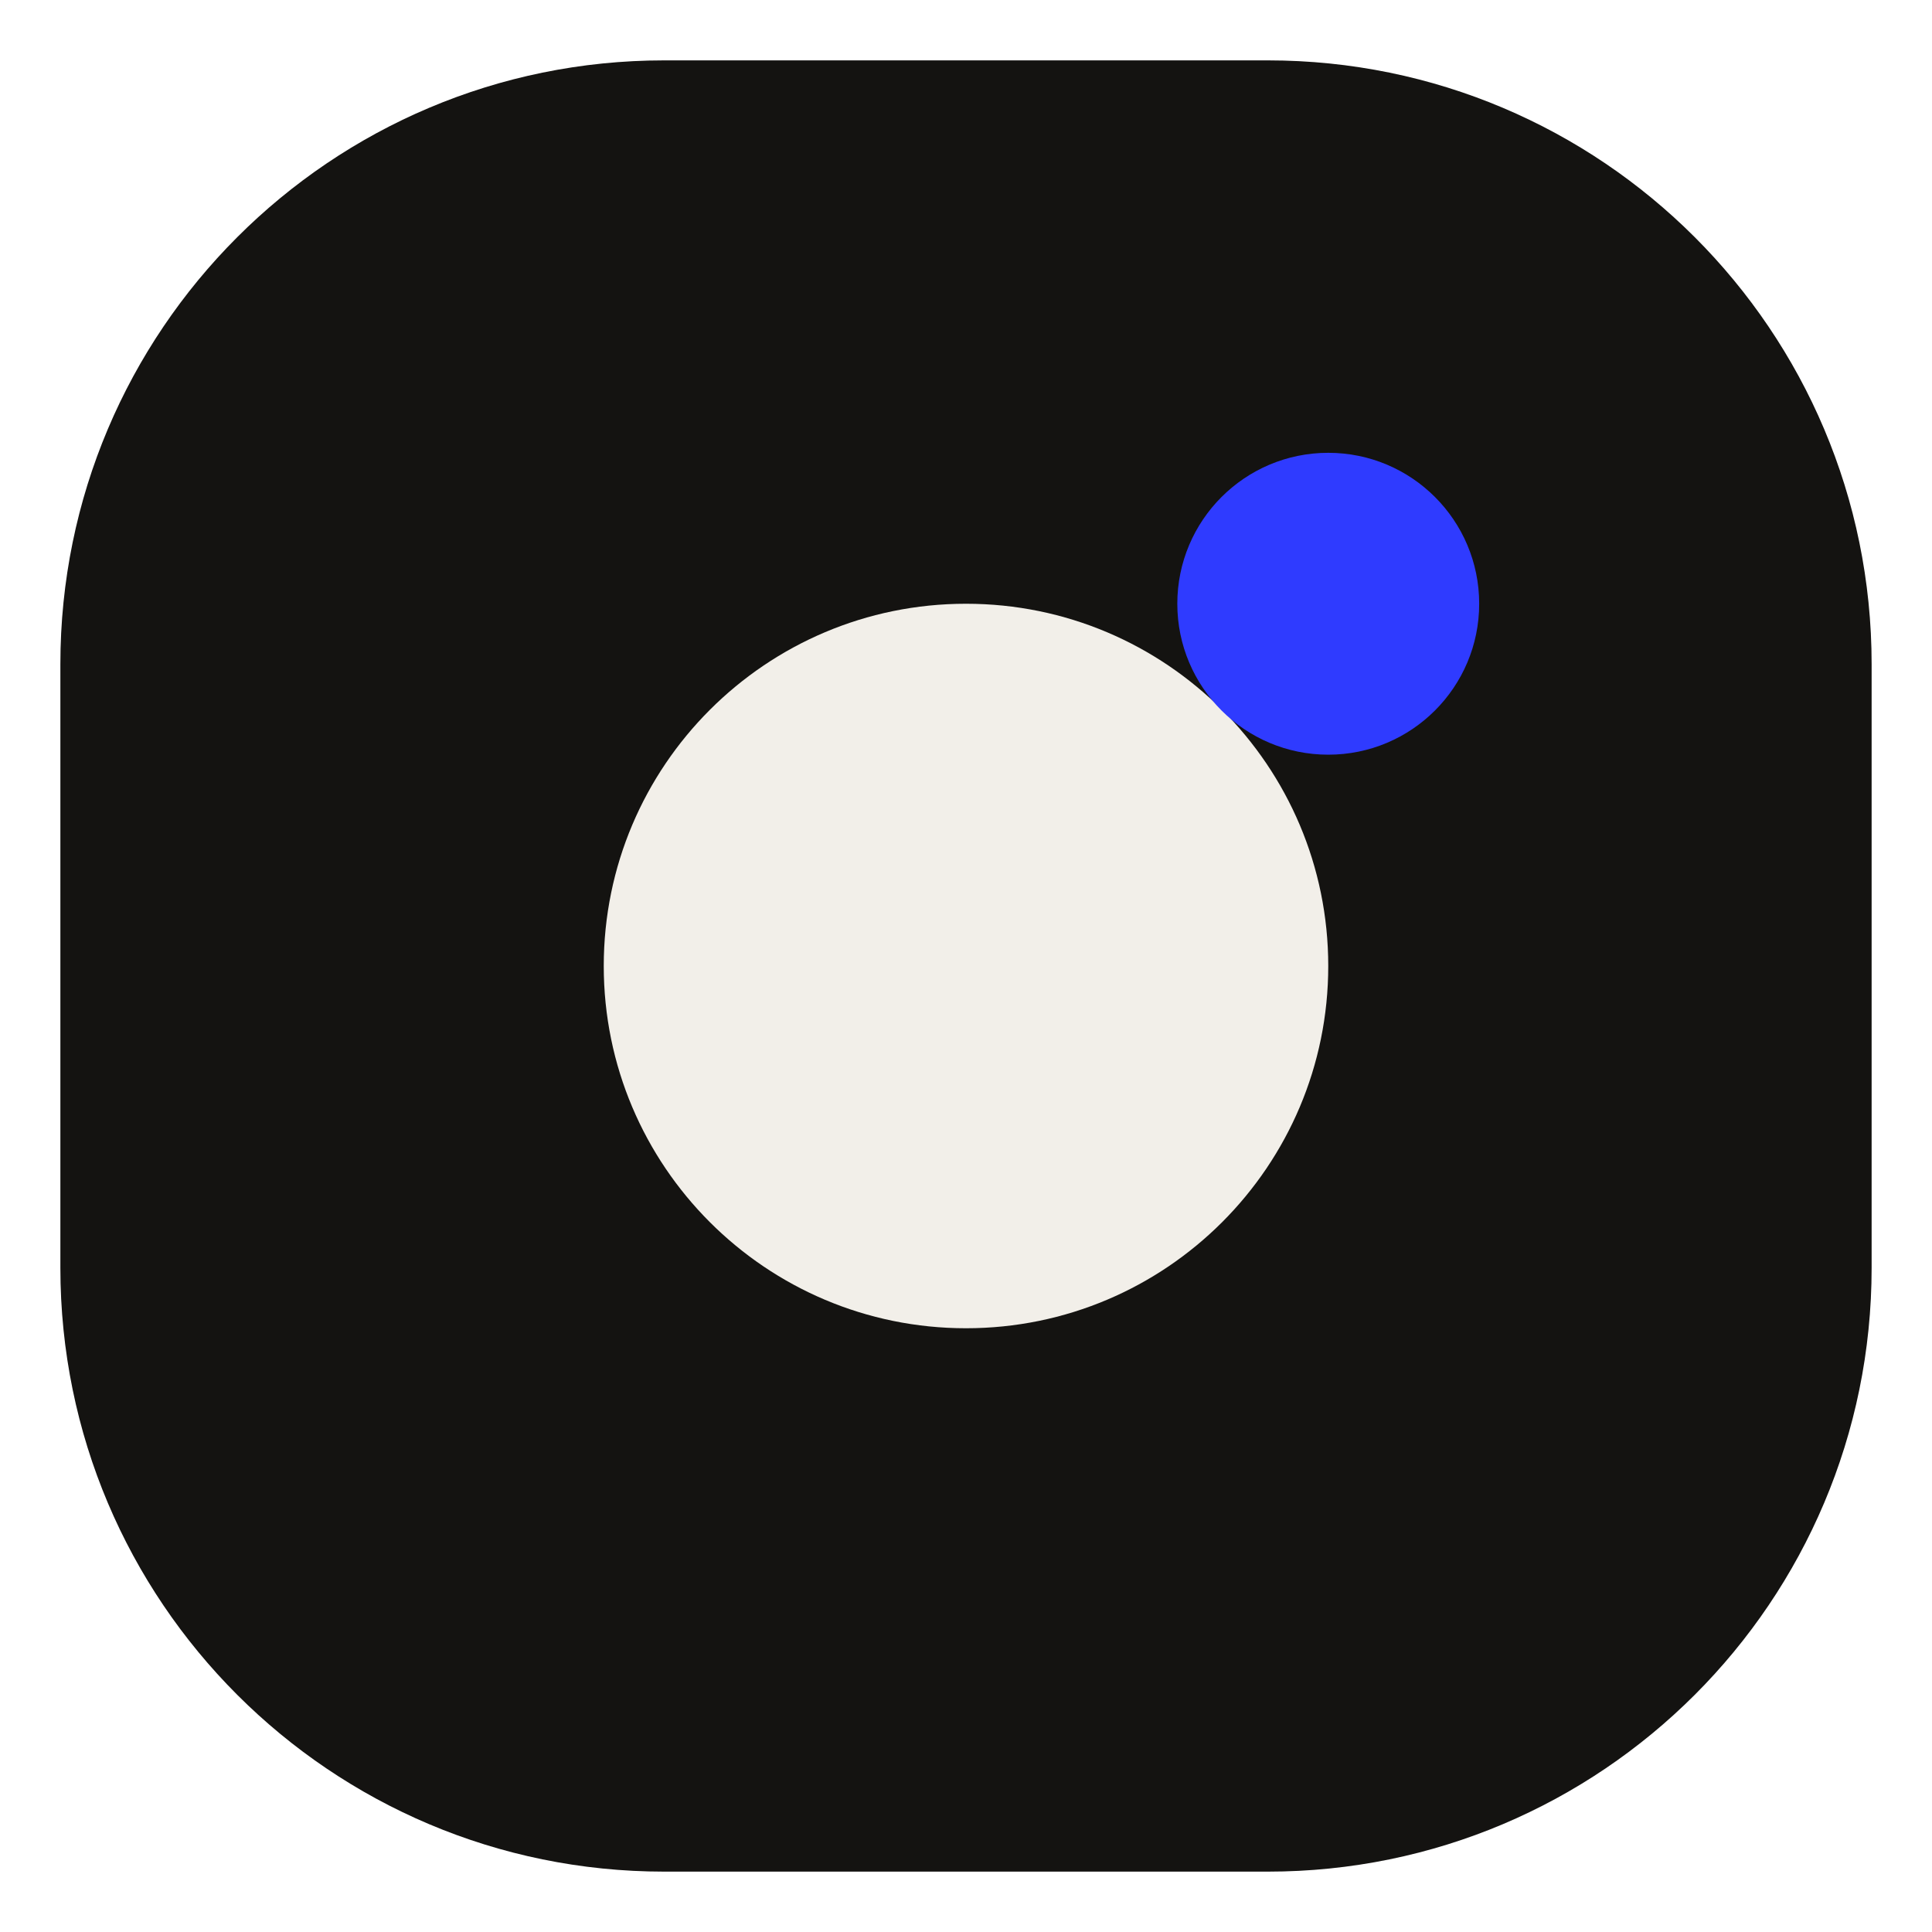
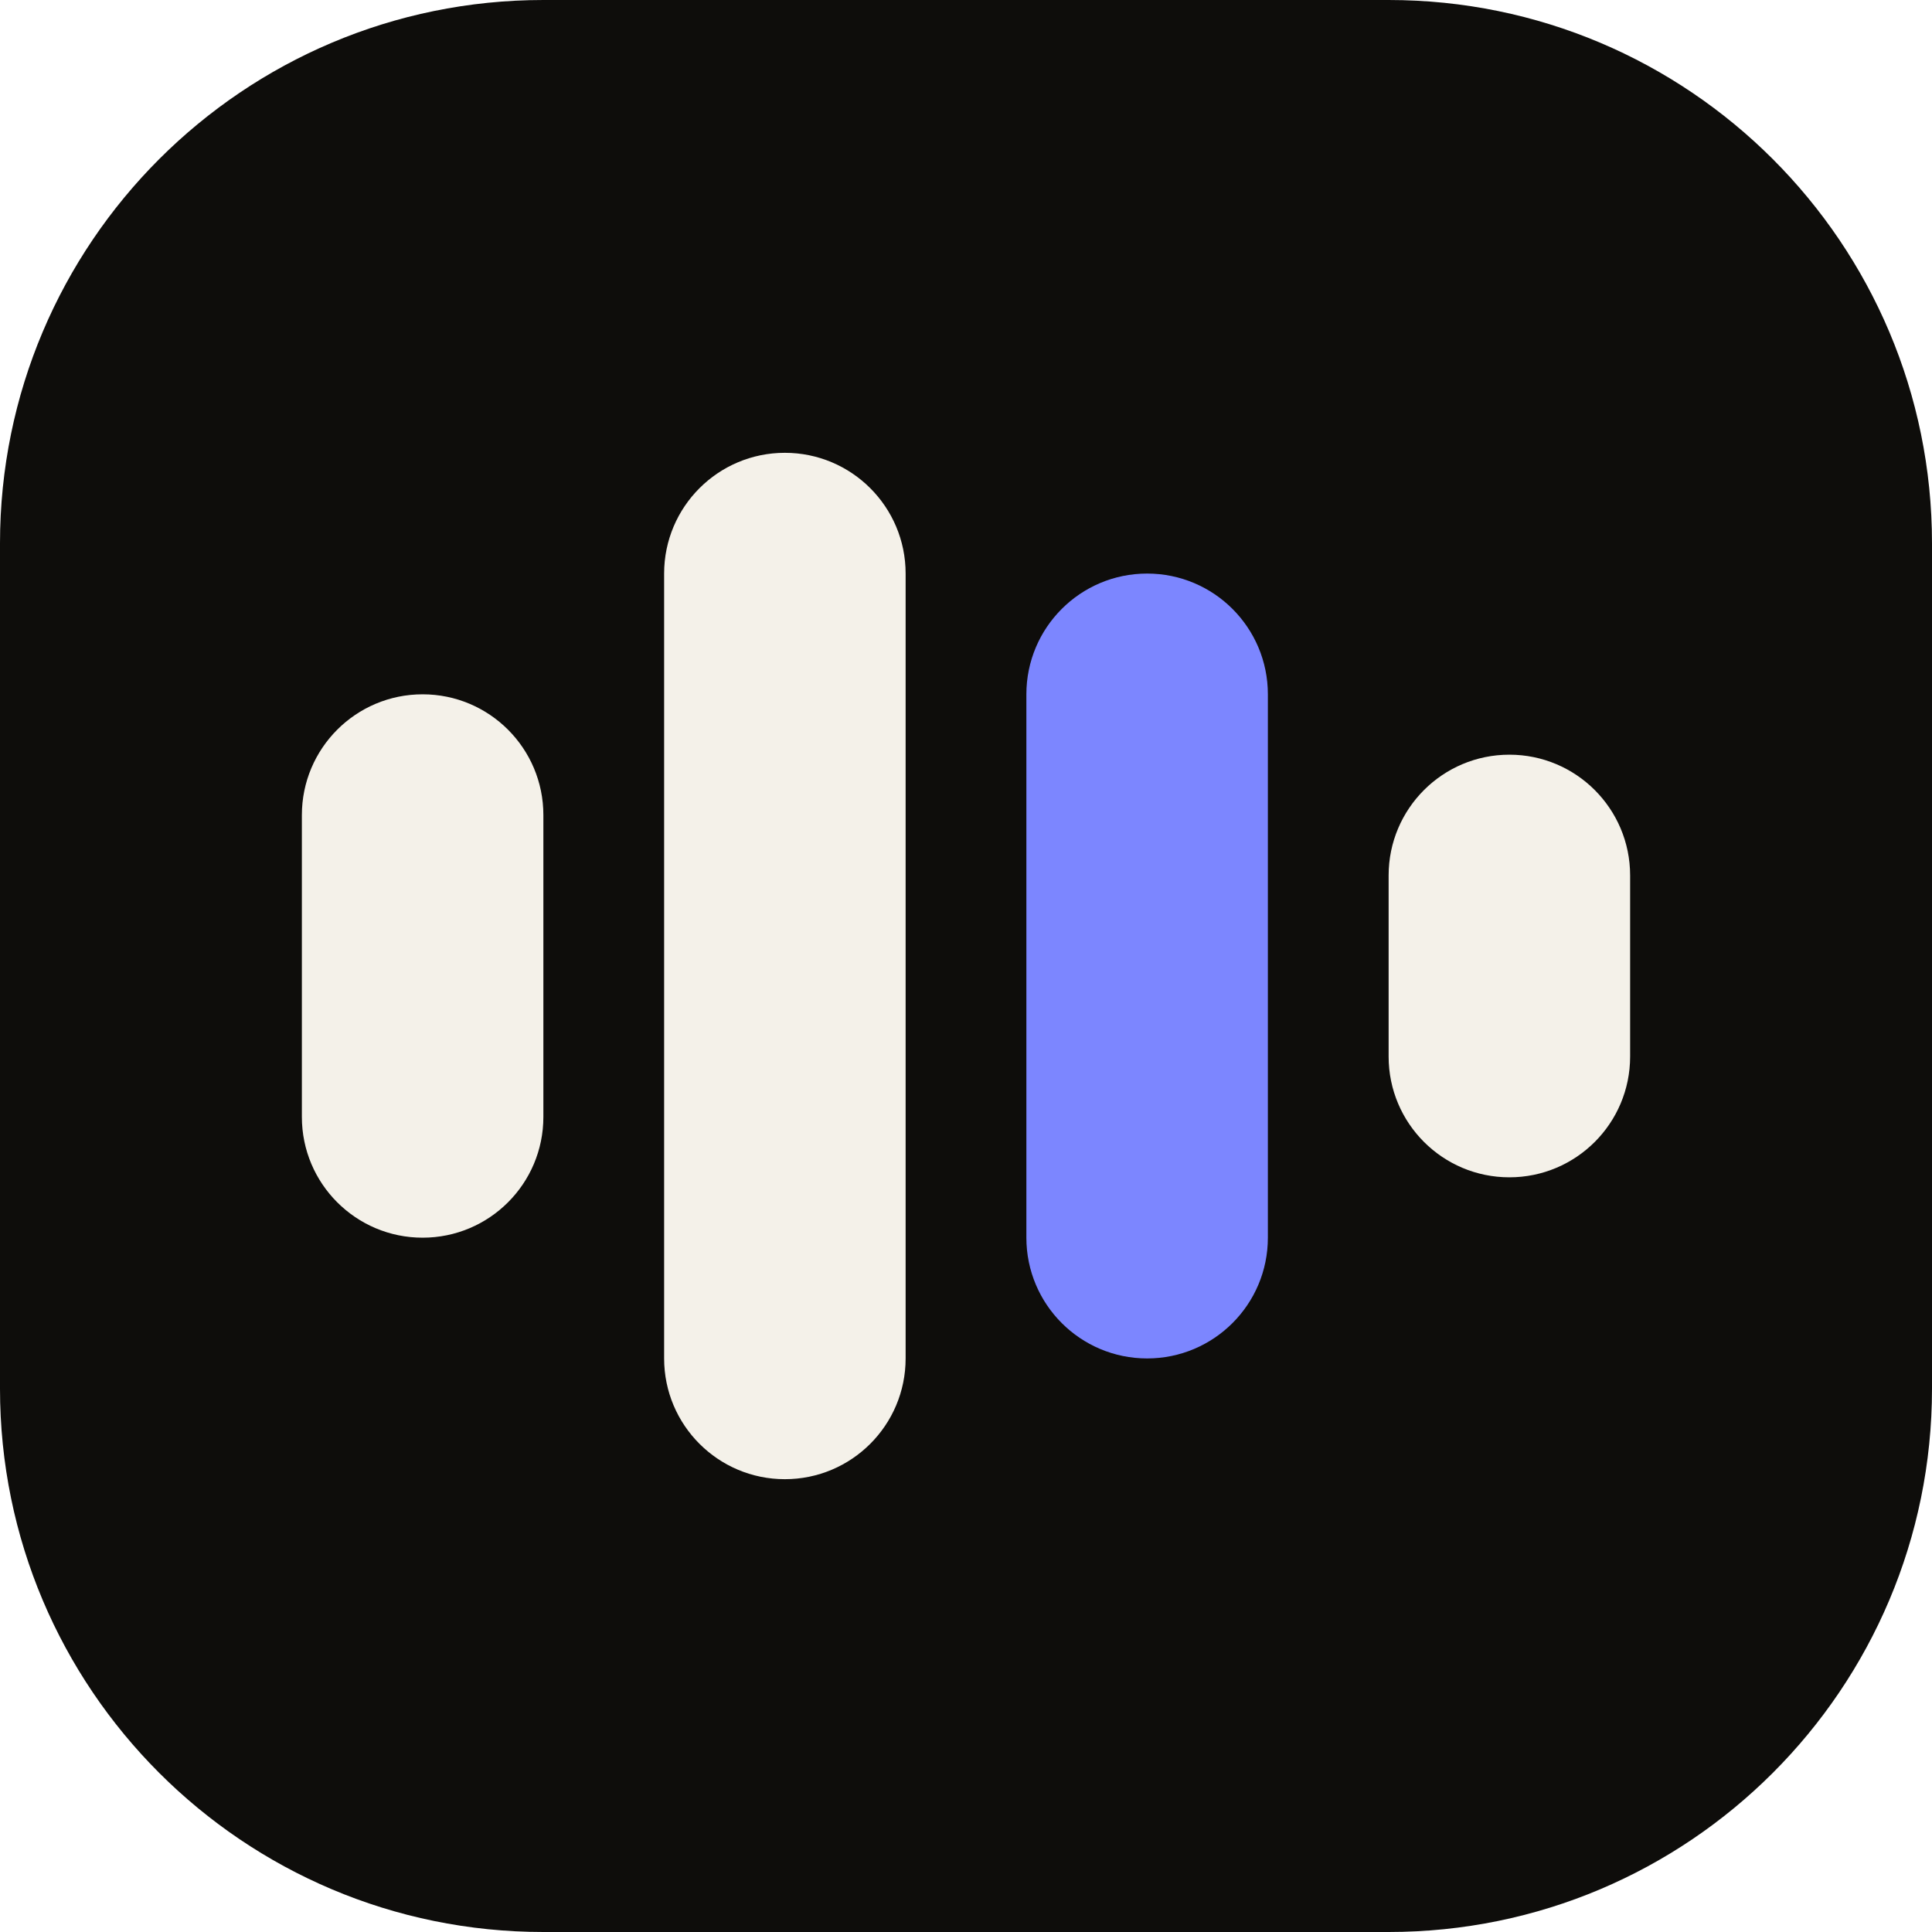
- <svg xmlns="http://www.w3.org/2000/svg" viewBox="0 0 64 64" width="64" height="64">
-   <rect x="2" y="2" width="60" height="60" rx="20" fill="#141311" />
-   <circle cx="32" cy="32" r="12" fill="#f2efe9" />
-   <circle cx="44" cy="20" r="5" fill="#2f3bff" />
+ <svg xmlns="http://www.w3.org/2000/svg" viewBox="0 0 64 64" width="64" height="64" role="img" aria-label="Tracy Weaver">
+   <rect width="64" height="64" rx="18" fill="#0e0d0b" />
+   <rect x="10" y="23" width="8" height="18" rx="4" fill="#f4f1e9" />
+   <rect x="22" y="15" width="8" height="34" rx="4" fill="#f4f1e9" />
+   <rect x="34" y="19" width="8" height="26" rx="4" fill="#7c86ff" />
+   <rect x="46" y="25" width="8" height="14" rx="4" fill="#f4f1e9" />
</svg>
